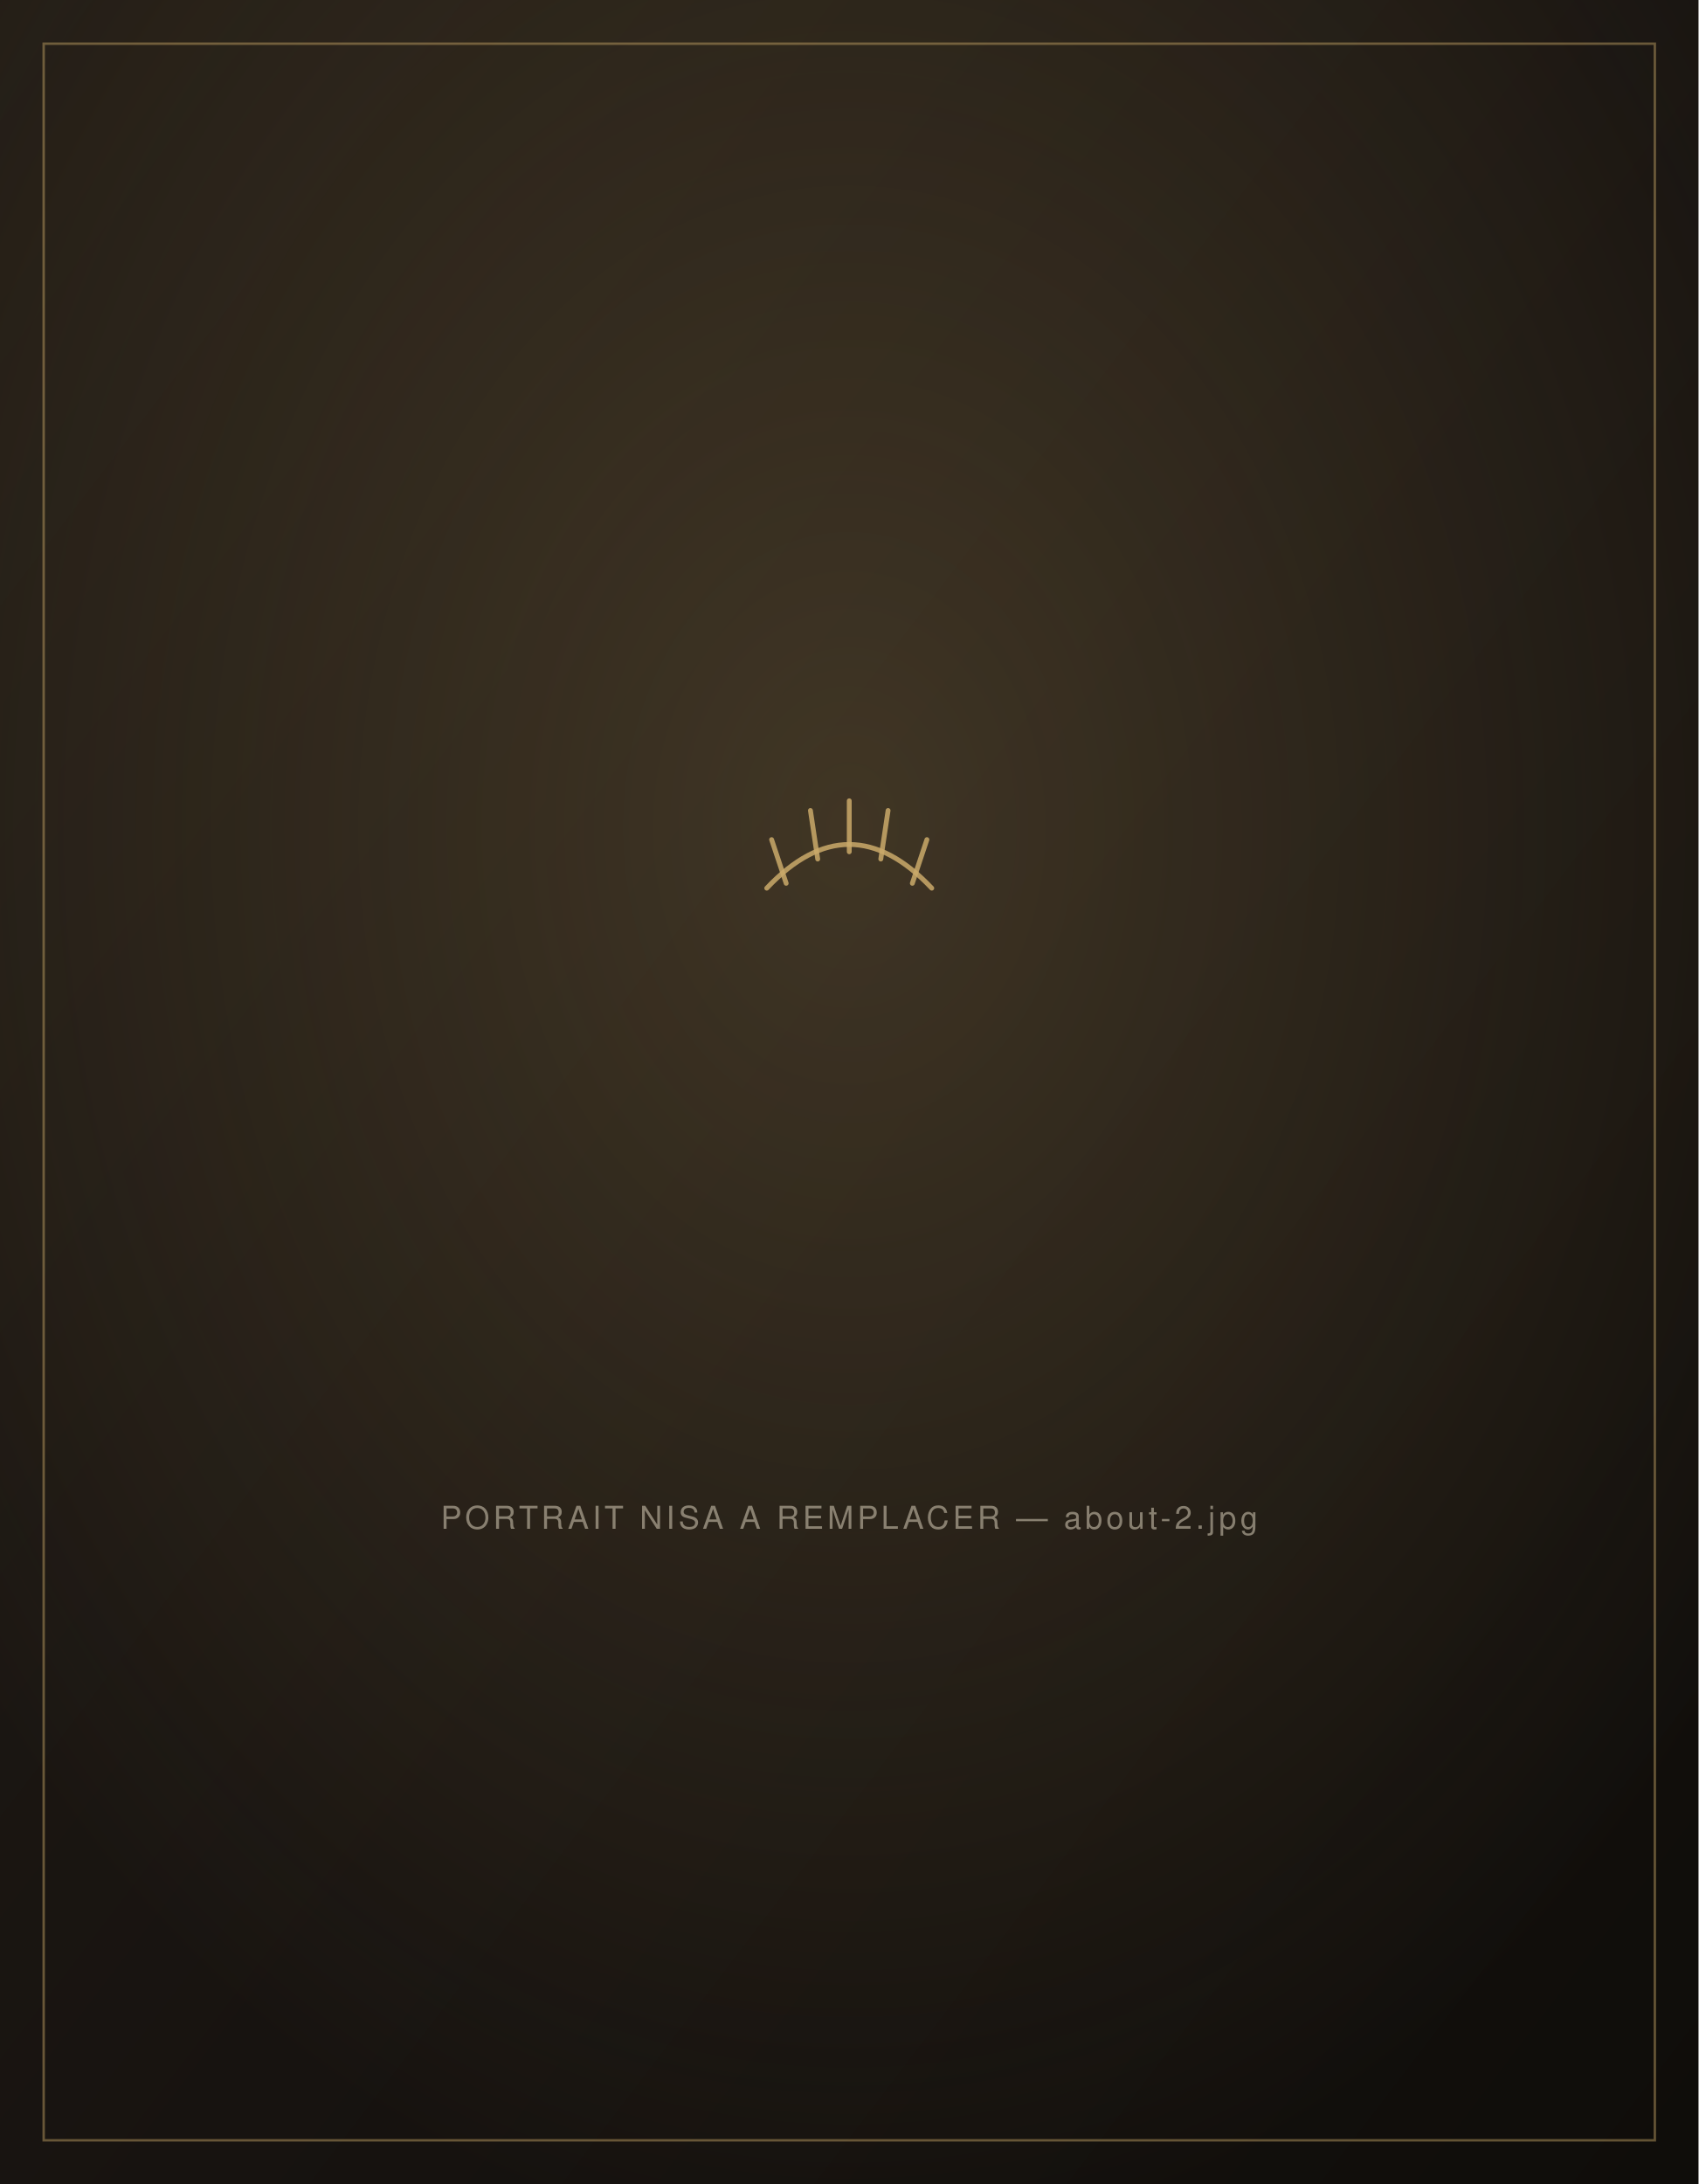
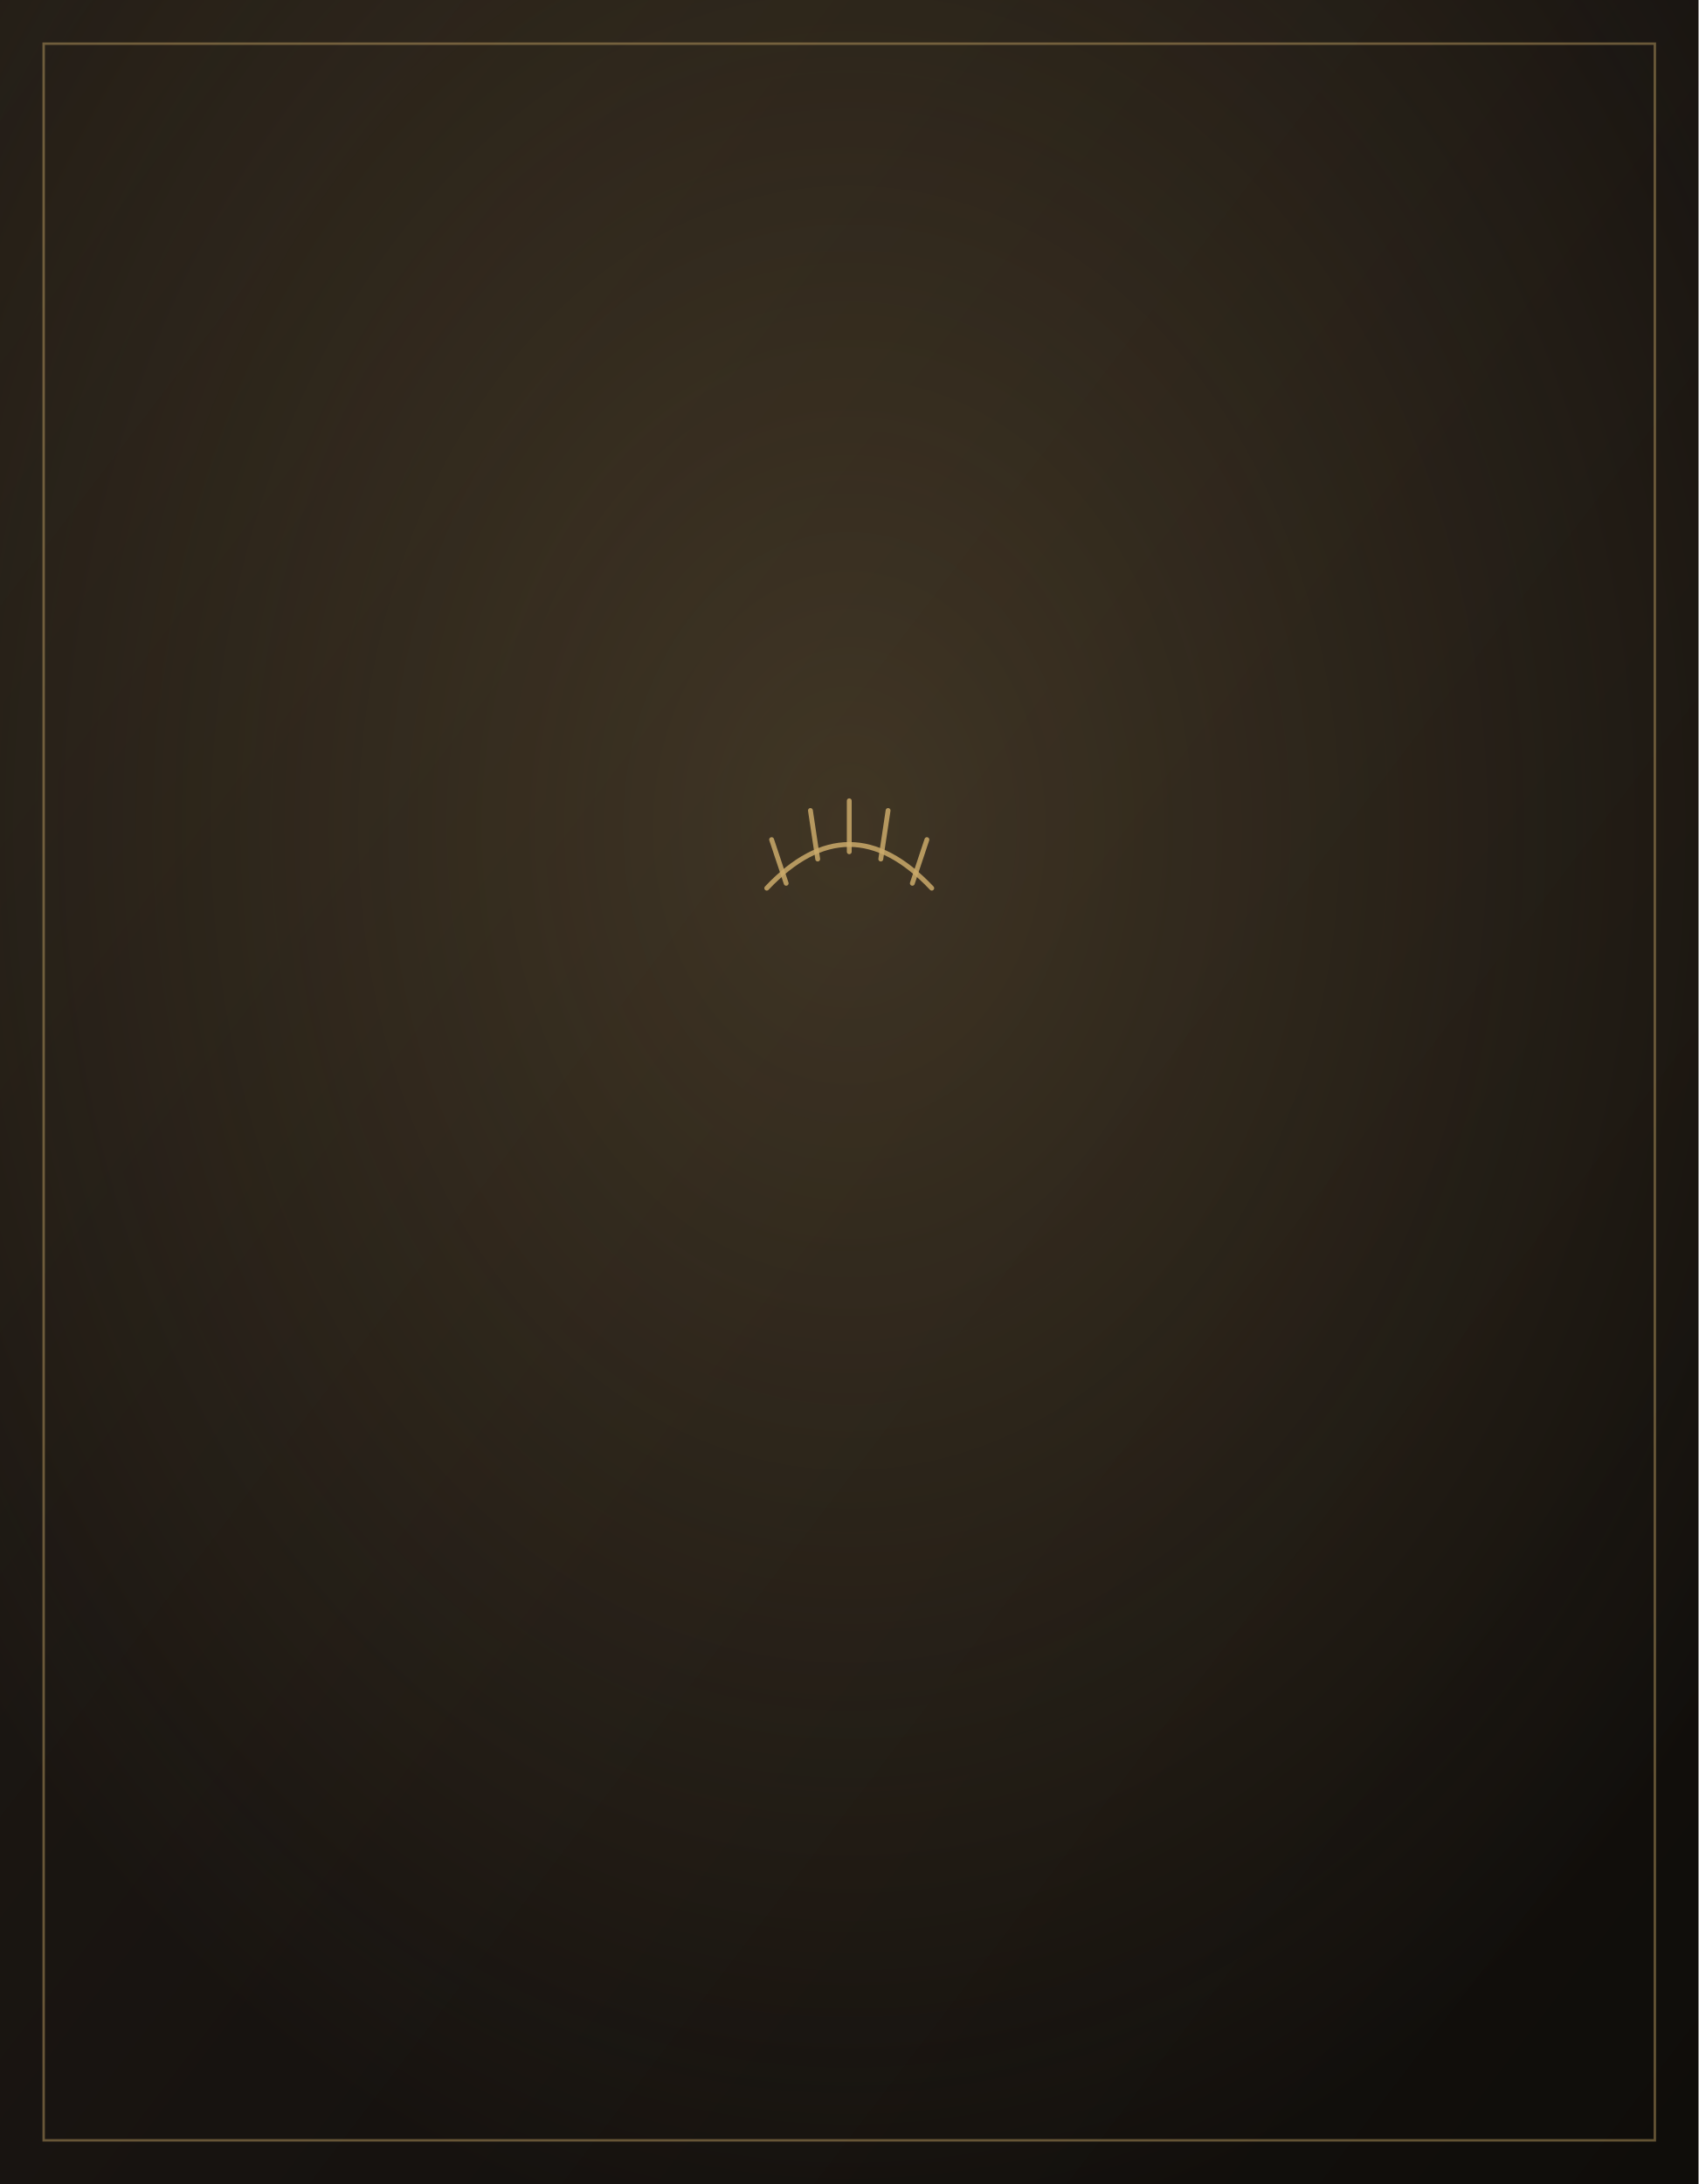
- <svg xmlns="http://www.w3.org/2000/svg" viewBox="0 0 700 900" width="700" height="900" role="img" aria-label="NG BEAUTY - PORTRAIT NISA A REMPLACER — about-2.jpg">
+ <svg xmlns="http://www.w3.org/2000/svg" viewBox="0 0 700 900" width="700" height="900" role="img" aria-label="NG BEAUTY">
  <defs>
    <linearGradient id="bgabout2" x1="0%" y1="0%" x2="100%" y2="100%">
      <stop offset="0%" stop-color="#231d16" />
      <stop offset="55%" stop-color="#171310" />
      <stop offset="100%" stop-color="#0f0d0a" />
    </linearGradient>
    <radialGradient id="glowabout2" cx="50%" cy="38%" r="65%">
      <stop offset="0%" stop-color="#caa96a" stop-opacity="0.22" />
      <stop offset="100%" stop-color="#caa96a" stop-opacity="0" />
    </radialGradient>
  </defs>
  <rect width="700" height="900" fill="url(#bgabout2)" />
  <rect width="700" height="900" fill="url(#glowabout2)" />
  <rect x="18" y="18" width="664" height="864" fill="none" stroke="#caa96a" stroke-opacity="0.45" stroke-width="1" />
  <g transform="translate(350 360)" stroke="#caa96a" stroke-opacity="0.85" fill="none" stroke-width="2" stroke-linecap="round">
    <path d="M -34 6 Q 0 -30 34 6" />
    <path d="M -26 4 L -32 -14" />
    <path d="M -13 -6 L -16 -26" />
    <path d="M 0 -9 L 0 -30" />
    <path d="M 13 -6 L 16 -26" />
    <path d="M 26 4 L 32 -14" />
  </g>
-   <text x="50%" y="630" text-anchor="middle" font-family="Helvetica, Arial, sans-serif" font-size="13" letter-spacing="1.5" fill="#e9dfc9" fill-opacity="0.5">PORTRAIT NISA A REMPLACER — about-2.jpg</text>
</svg>
